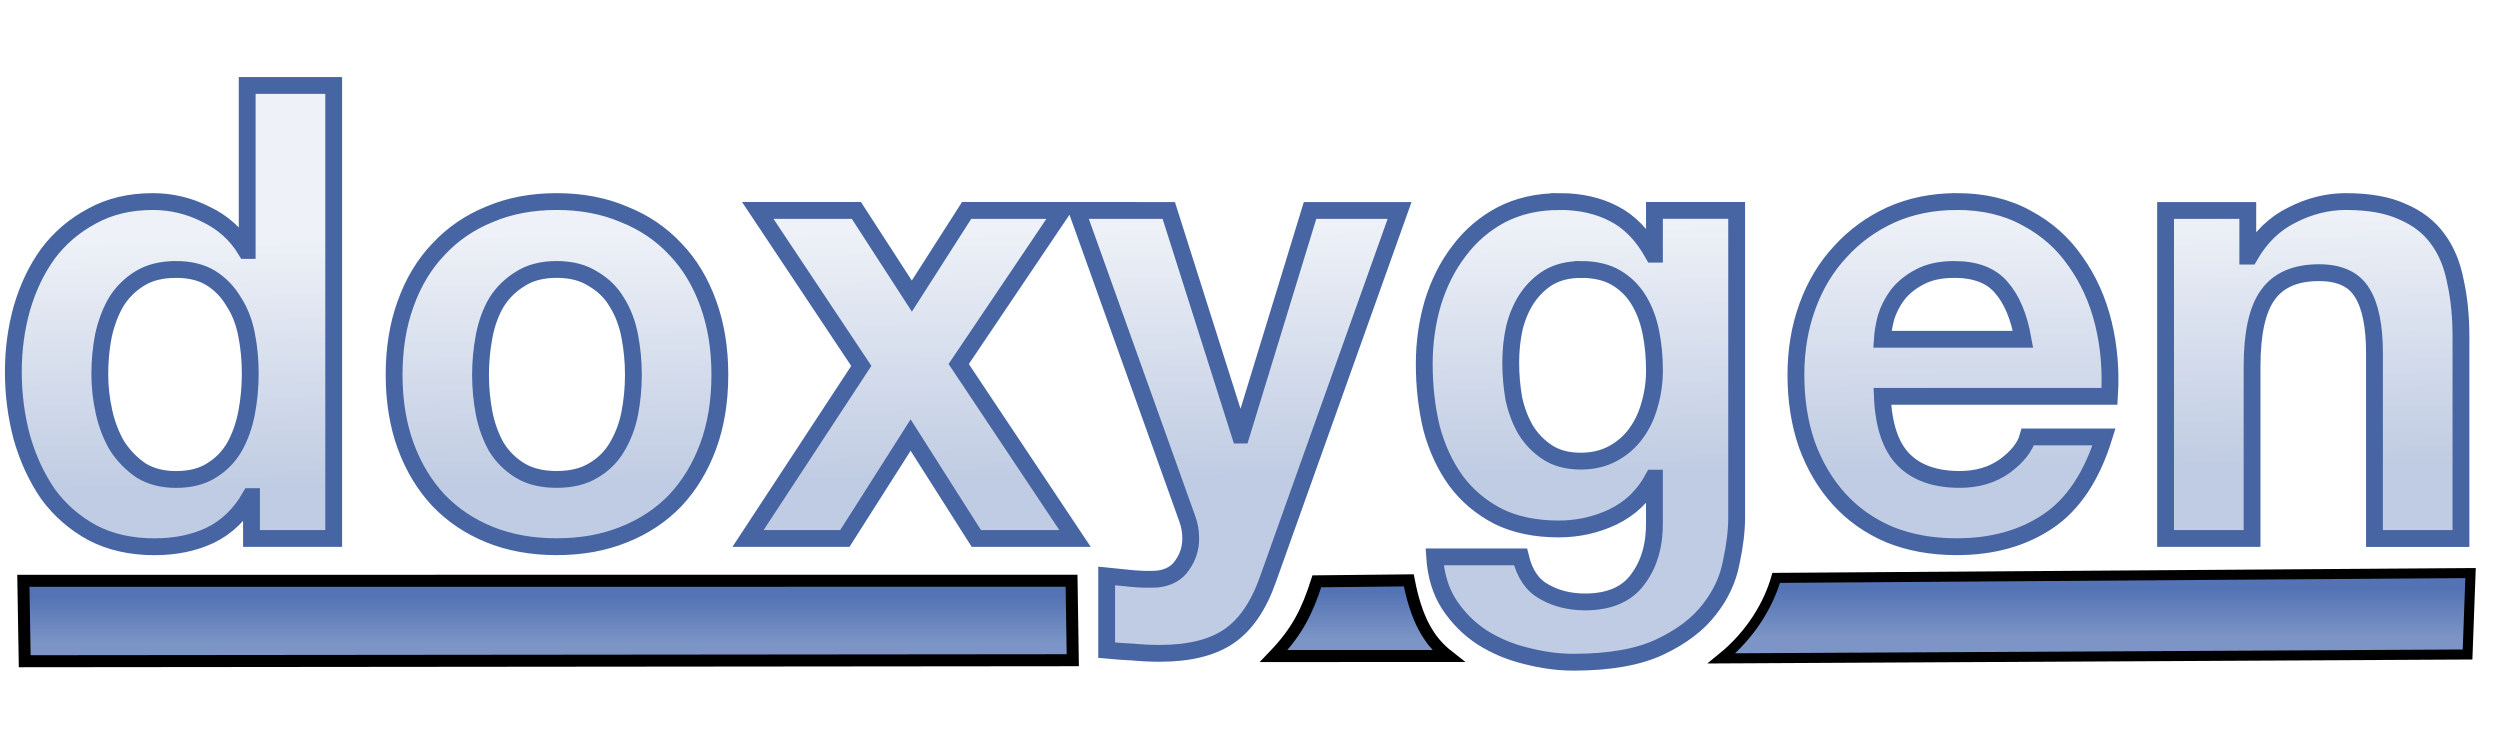
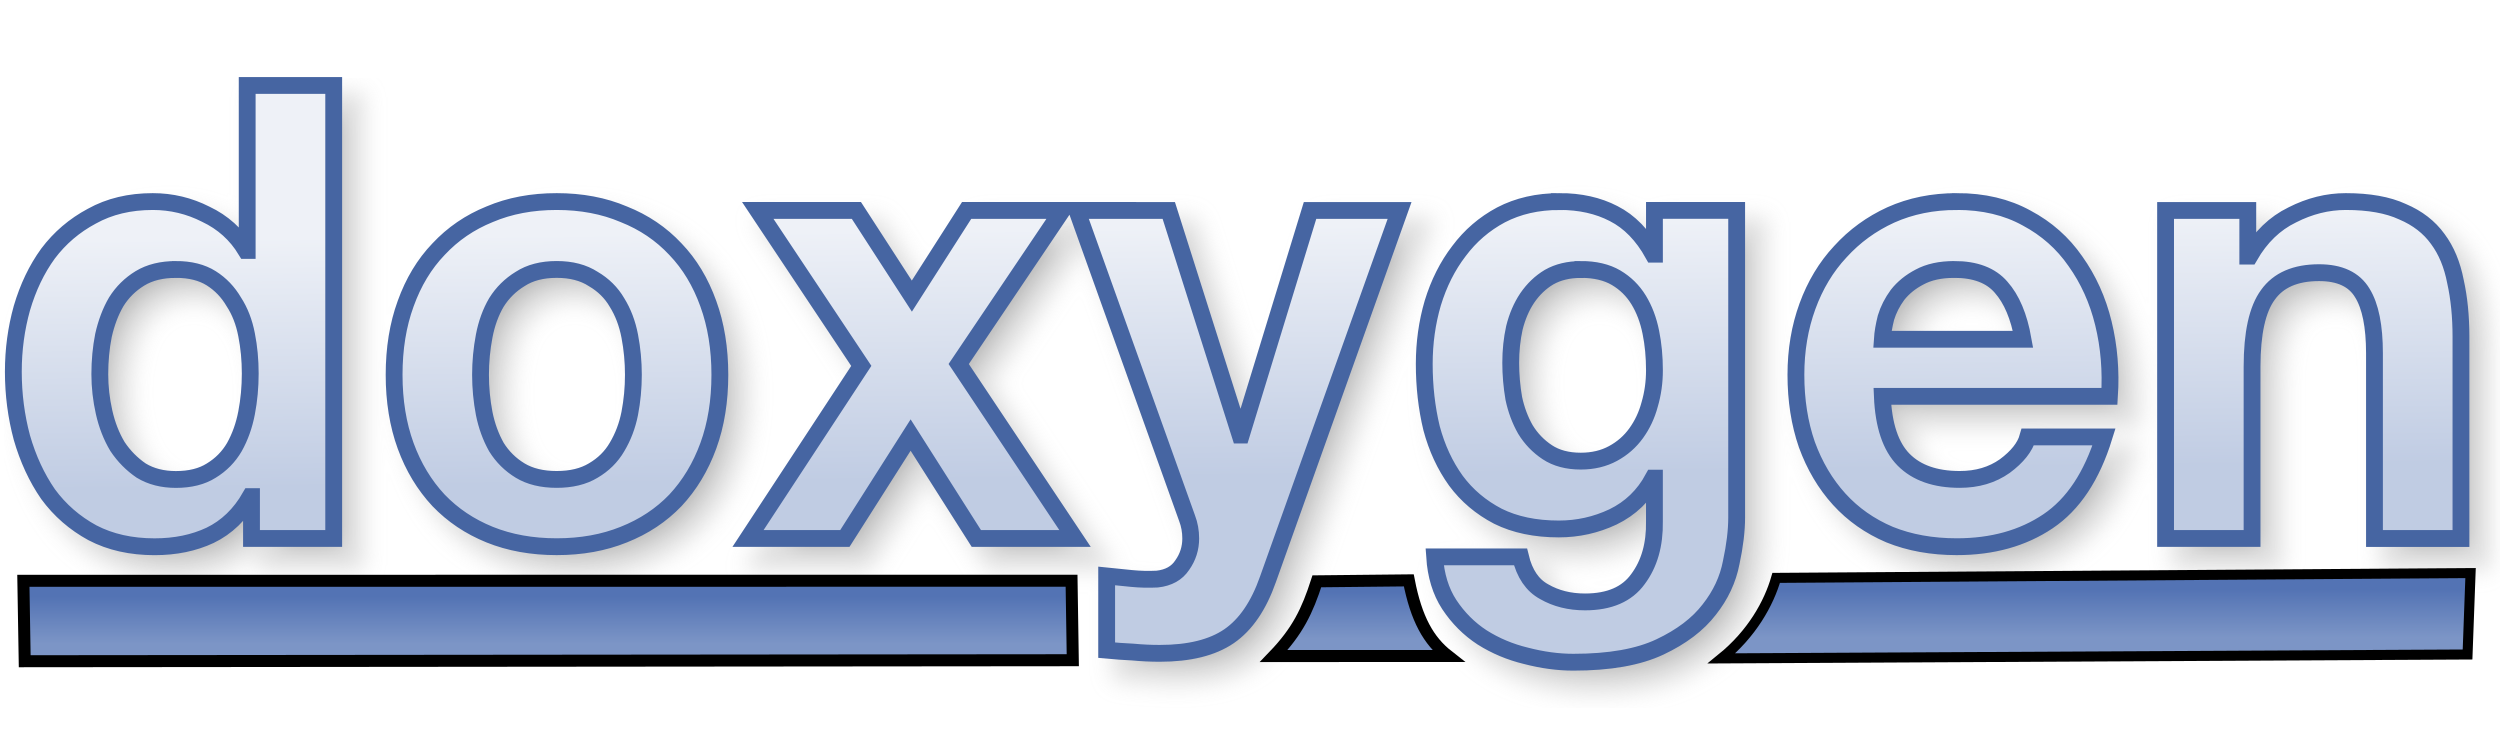
<svg xmlns="http://www.w3.org/2000/svg" xmlns:xlink="http://www.w3.org/1999/xlink" version="1.1" viewBox="0 0 104 31">
  <defs>
    <linearGradient id="a">
      <stop stop-color="#5373B4" offset="0" />
      <stop stop-color="#7C95C6" offset="1" />
    </linearGradient>
    <linearGradient id="d" x1="31.474" x2="31.474" y1="24.821" y2="26.773" gradientUnits="userSpaceOnUse" xlink:href="#a" />
    <linearGradient id="c" x1="31.474" x2="31.474" y1="24.821" y2="26.773" gradientTransform="matrix(.6816 0 0 1.0248 72.391 -.91809)" gradientUnits="userSpaceOnUse" xlink:href="#a" />
    <linearGradient id="b" x1="56.295" x2="56.295" y1="24.622" y2="26.574" gradientUnits="userSpaceOnUse" xlink:href="#a" />
    <linearGradient id="e" x1="49.067" x2="48.956" y1="19.719" y2="9.523" gradientTransform="matrix(.97968 0 0 1.0207 -.25579 -.25579)" gradientUnits="userSpaceOnUse">
      <stop stop-color="#C0CCE3" offset="0" />
      <stop stop-color="#EEF1F7" offset="1" />
    </linearGradient>
    <filter id="f" x="-.011" y="-.045" width="1.021" height="1.091" color-interpolation-filters="sRGB">
      <feGaussianBlur stdDeviation="0.453" />
    </filter>
  </defs>
  <g>
-     <path m_Transform="translate(-2.5759 -27.848)" d="m13.609 32.203v6.863h-0.051c-0.405-0.669-0.963-1.171-1.672-1.506-0.692-0.352-1.428-0.527-2.205-0.527-0.963 0-1.807 0.203-2.533 0.607-0.726 0.387-1.334 0.906-1.824 1.557-0.473 0.651-0.835 1.409-1.088 2.272-0.236 0.845-0.355 1.724-0.355 2.639 0 0.95 0.119 1.864 0.355 2.744 0.253 0.88 0.615 1.663 1.088 2.35 0.49 0.669 1.107 1.207 1.85 1.611 0.743 0.387 1.604 0.58 2.584 0.58 0.861 0 1.631-0.158 2.307-0.475 0.692-0.334 1.25-0.872 1.672-1.611h0.051v1.742h3.42v-18.846zm12.875 4.83c-1.03 0-1.96 0.175-2.787 0.527-0.828 0.334-1.536 0.82-2.127 1.453-0.591 0.616-1.048 1.372-1.369 2.269-0.321 0.88-0.48 1.866-0.48 2.957s0.16 2.075 0.48 2.955c0.321 0.88 0.778 1.636 1.369 2.269 0.591 0.616 1.299 1.091 2.127 1.426 0.828 0.334 1.757 0.502 2.787 0.502 1.03 0 1.96-0.168 2.787-0.502 0.844-0.334 1.561-0.81 2.152-1.426 0.591-0.633 1.048-1.39 1.369-2.269 0.321-0.88 0.48-1.864 0.48-2.955s-0.16-2.077-0.48-2.957c-0.321-0.897-0.778-1.654-1.369-2.269-0.591-0.633-1.308-1.119-2.152-1.453-0.828-0.352-1.757-0.527-2.787-0.527zm41.715 0c-0.912 0-1.722 0.185-2.432 0.555-0.692 0.37-1.275 0.87-1.748 1.504-0.473 0.616-0.837 1.337-1.09 2.164-0.236 0.809-0.354 1.655-0.354 2.535 0 0.933 0.1 1.821 0.303 2.666 0.22 0.827 0.558 1.556 1.014 2.189 0.456 0.616 1.039 1.109 1.748 1.478 0.709 0.352 1.554 0.529 2.533 0.529 0.794 0 1.545-0.168 2.254-0.502 0.726-0.352 1.283-0.89 1.672-1.611h0.051v1.795c0.017 0.968-0.211 1.769-0.684 2.402-0.456 0.633-1.19 0.951-2.203 0.951-0.642 0-1.208-0.142-1.697-0.424-0.49-0.264-0.819-0.747-0.988-1.451h-3.572c0.051 0.774 0.253 1.435 0.607 1.98 0.372 0.563 0.829 1.019 1.369 1.371 0.557 0.352 1.166 0.607 1.824 0.766 0.676 0.176 1.333 0.266 1.975 0.266 1.503 0 2.703-0.212 3.598-0.635 0.895-0.422 1.58-0.941 2.053-1.557 0.473-0.598 0.777-1.249 0.912-1.953 0.152-0.704 0.227-1.329 0.227-1.875v-12.775h-3.42v1.822h-0.051c-0.439-0.792-0.988-1.355-1.647-1.69-0.642-0.334-1.393-0.502-2.254-0.502zm16.523 0c-0.996 0-1.909 0.185-2.736 0.555-0.811 0.37-1.512 0.88-2.103 1.531-0.591 0.633-1.046 1.39-1.367 2.269s-0.48 1.831-0.48 2.852c0 1.056 0.151 2.022 0.455 2.902 0.321 0.88 0.768 1.636 1.342 2.269 0.574 0.633 1.276 1.127 2.103 1.478 0.828 0.334 1.757 0.502 2.787 0.502 1.486 0 2.752-0.353 3.799-1.057 1.047-0.704 1.825-1.873 2.332-3.51h-3.168c-0.118 0.422-0.439 0.828-0.963 1.215-0.524 0.37-1.147 0.553-1.873 0.553-1.013 0-1.792-0.273-2.332-0.818-0.54-0.545-0.836-1.425-0.887-2.639h9.449c0.068-1.056-0.016-2.067-0.252-3.035-0.236-0.968-0.626-1.829-1.166-2.586-0.524-0.757-1.2-1.355-2.027-1.795-0.828-0.458-1.797-0.688-2.912-0.688zm16.189 0c-0.76 0-1.502 0.185-2.228 0.555-0.726 0.352-1.317 0.923-1.773 1.715h-0.076v-1.9h-3.42v13.646h3.598v-7.152c0-1.39 0.219-2.384 0.658-2.982 0.439-0.616 1.149-0.924 2.129-0.924 0.861 0 1.461 0.281 1.799 0.844 0.338 0.545 0.506 1.382 0.506 2.508v7.707h3.598v-8.393c0-0.845-0.076-1.611-0.229-2.297-0.135-0.704-0.38-1.292-0.734-1.768-0.355-0.493-0.844-0.873-1.469-1.137-0.608-0.282-1.395-0.422-2.357-0.422zm-66.063 0.369 4.307 6.467-4.713 7.18h4.029l2.736-4.303 2.734 4.303h4.106l-4.84-7.258 4.307-6.389h-3.977l-2.279 3.564-2.307-3.564zm13.275 0 4.584 12.803c0.101 0.264 0.152 0.545 0.152 0.844 0 0.405-0.117 0.775-0.354 1.109-0.22 0.334-0.566 0.527-1.039 0.58-0.355 0.018-0.71 0.01-1.065-0.025-0.355-0.035-0.701-0.07-1.039-0.105v3.088c0.372 0.035 0.735 0.061 1.09 0.078 0.372 0.035 0.744 0.053 1.115 0.053 1.233 0 2.194-0.238 2.887-0.713 0.692-0.475 1.233-1.266 1.621-2.375l5.473-15.336h-3.725l-2.861 9.344h-0.051l-2.965-9.344zm-37.48 2.455c0.591 0 1.082 0.123 1.471 0.369 0.388 0.246 0.699 0.572 0.936 0.977 0.253 0.387 0.432 0.845 0.533 1.373 0.101 0.51 0.152 1.048 0.152 1.611 0 0.563-0.051 1.107-0.152 1.635-0.101 0.528-0.271 1.004-0.508 1.426-0.236 0.405-0.556 0.73-0.961 0.977-0.388 0.246-0.88 0.369-1.471 0.369-0.557 0-1.038-0.123-1.443-0.369-0.388-0.264-0.718-0.597-0.988-1.002-0.253-0.422-0.438-0.898-0.557-1.426s-0.178-1.056-0.178-1.584c-1e-7 -0.563 0.051-1.099 0.152-1.609 0.118-0.528 0.295-0.996 0.531-1.4 0.253-0.405 0.583-0.73 0.988-0.977 0.405-0.246 0.903-0.369 1.494-0.369zm15.84 0c0.608 0 1.114 0.133 1.52 0.396 0.422 0.246 0.752 0.572 0.988 0.977 0.253 0.405 0.43 0.871 0.531 1.398 0.101 0.528 0.152 1.066 0.152 1.611 0 0.545-0.051 1.081-0.152 1.609-0.101 0.51-0.278 0.976-0.531 1.398-0.236 0.405-0.566 0.73-0.988 0.977-0.405 0.246-0.912 0.369-1.52 0.369-0.608 0-1.114-0.123-1.52-0.369s-0.735-0.572-0.988-0.977c-0.236-0.422-0.406-0.888-0.508-1.398-0.101-0.528-0.152-1.064-0.152-1.609 0-0.545 0.051-1.083 0.152-1.611 0.101-0.528 0.271-0.994 0.508-1.398 0.253-0.405 0.583-0.73 0.988-0.977 0.405-0.264 0.912-0.396 1.52-0.396zm42.602 0c0.591 0 1.08 0.115 1.469 0.344 0.388 0.229 0.701 0.537 0.938 0.924 0.236 0.387 0.406 0.835 0.508 1.346 0.101 0.493 0.15 1.021 0.15 1.584 0 0.493-0.066 0.968-0.201 1.426-0.118 0.44-0.305 0.836-0.559 1.188-0.253 0.352-0.574 0.633-0.963 0.844-0.388 0.211-0.835 0.318-1.342 0.318-0.557 0-1.021-0.125-1.393-0.371-0.372-0.246-0.676-0.562-0.912-0.949-0.22-0.387-0.381-0.818-0.482-1.293-0.084-0.493-0.127-0.986-0.127-1.478 0-0.51 0.051-0.994 0.152-1.451 0.118-0.475 0.297-0.89 0.533-1.242 0.253-0.37 0.557-0.66 0.912-0.871 0.372-0.211 0.81-0.316 1.316-0.316zm15.535 0c0.878 0 1.529 0.248 1.951 0.74 0.439 0.493 0.743 1.214 0.912 2.164h-5.854c0.017-0.264 0.068-0.564 0.152-0.898 0.101-0.334 0.263-0.65 0.482-0.949 0.236-0.299 0.541-0.547 0.912-0.74 0.388-0.211 0.869-0.316 1.443-0.316z" filter="url(#f)" opacity=".3" stroke="#969696" xlink:href="#path141" />
+     <path transform="translate(-2.5759 -27.848)" d="m13.609 32.203v6.863h-0.051c-0.405-0.669-0.963-1.171-1.672-1.506-0.692-0.352-1.428-0.527-2.205-0.527-0.963 0-1.807 0.203-2.533 0.607-0.726 0.387-1.334 0.906-1.824 1.557-0.473 0.651-0.835 1.409-1.088 2.272-0.236 0.845-0.355 1.724-0.355 2.639 0 0.95 0.119 1.864 0.355 2.744 0.253 0.88 0.615 1.663 1.088 2.35 0.49 0.669 1.107 1.207 1.85 1.611 0.743 0.387 1.604 0.58 2.584 0.58 0.861 0 1.631-0.158 2.307-0.475 0.692-0.334 1.25-0.872 1.672-1.611h0.051v1.742h3.42v-18.846zm12.875 4.83c-1.03 0-1.96 0.175-2.787 0.527-0.828 0.334-1.536 0.82-2.127 1.453-0.591 0.616-1.048 1.372-1.369 2.269-0.321 0.88-0.48 1.866-0.48 2.957s0.16 2.075 0.48 2.955c0.321 0.88 0.778 1.636 1.369 2.269 0.591 0.616 1.299 1.091 2.127 1.426 0.828 0.334 1.757 0.502 2.787 0.502 1.03 0 1.96-0.168 2.787-0.502 0.844-0.334 1.561-0.81 2.152-1.426 0.591-0.633 1.048-1.39 1.369-2.269 0.321-0.88 0.48-1.864 0.48-2.955s-0.16-2.077-0.48-2.957c-0.321-0.897-0.778-1.654-1.369-2.269-0.591-0.633-1.308-1.119-2.152-1.453-0.828-0.352-1.757-0.527-2.787-0.527zm41.715 0c-0.912 0-1.722 0.185-2.432 0.555-0.692 0.37-1.275 0.87-1.748 1.504-0.473 0.616-0.837 1.337-1.09 2.164-0.236 0.809-0.354 1.655-0.354 2.535 0 0.933 0.1 1.821 0.303 2.666 0.22 0.827 0.558 1.556 1.014 2.189 0.456 0.616 1.039 1.109 1.748 1.478 0.709 0.352 1.554 0.529 2.533 0.529 0.794 0 1.545-0.168 2.254-0.502 0.726-0.352 1.283-0.89 1.672-1.611h0.051v1.795c0.017 0.968-0.211 1.769-0.684 2.402-0.456 0.633-1.19 0.951-2.203 0.951-0.642 0-1.208-0.142-1.697-0.424-0.49-0.264-0.819-0.747-0.988-1.451h-3.572c0.051 0.774 0.253 1.435 0.607 1.98 0.372 0.563 0.829 1.019 1.369 1.371 0.557 0.352 1.166 0.607 1.824 0.766 0.676 0.176 1.333 0.266 1.975 0.266 1.503 0 2.703-0.212 3.598-0.635 0.895-0.422 1.58-0.941 2.053-1.557 0.473-0.598 0.777-1.249 0.912-1.953 0.152-0.704 0.227-1.329 0.227-1.875v-12.775h-3.42v1.822h-0.051c-0.439-0.792-0.988-1.355-1.647-1.69-0.642-0.334-1.393-0.502-2.254-0.502zm16.523 0c-0.996 0-1.909 0.185-2.736 0.555-0.811 0.37-1.512 0.88-2.103 1.531-0.591 0.633-1.046 1.39-1.367 2.269s-0.48 1.831-0.48 2.852c0 1.056 0.151 2.022 0.455 2.902 0.321 0.88 0.768 1.636 1.342 2.269 0.574 0.633 1.276 1.127 2.103 1.478 0.828 0.334 1.757 0.502 2.787 0.502 1.486 0 2.752-0.353 3.799-1.057 1.047-0.704 1.825-1.873 2.332-3.51h-3.168c-0.118 0.422-0.439 0.828-0.963 1.215-0.524 0.37-1.147 0.553-1.873 0.553-1.013 0-1.792-0.273-2.332-0.818-0.54-0.545-0.836-1.425-0.887-2.639h9.449c0.068-1.056-0.016-2.067-0.252-3.035-0.236-0.968-0.626-1.829-1.166-2.586-0.524-0.757-1.2-1.355-2.027-1.795-0.828-0.458-1.797-0.688-2.912-0.688zm16.189 0c-0.76 0-1.502 0.185-2.228 0.555-0.726 0.352-1.317 0.923-1.773 1.715h-0.076v-1.9h-3.42v13.646h3.598v-7.152c0-1.39 0.219-2.384 0.658-2.982 0.439-0.616 1.149-0.924 2.129-0.924 0.861 0 1.461 0.281 1.799 0.844 0.338 0.545 0.506 1.382 0.506 2.508v7.707h3.598v-8.393c0-0.845-0.076-1.611-0.229-2.297-0.135-0.704-0.38-1.292-0.734-1.768-0.355-0.493-0.844-0.873-1.469-1.137-0.608-0.282-1.395-0.422-2.357-0.422zm-66.063 0.369 4.307 6.467-4.713 7.18h4.029l2.736-4.303 2.734 4.303h4.106l-4.84-7.258 4.307-6.389h-3.977l-2.279 3.564-2.307-3.564zm13.275 0 4.584 12.803c0.101 0.264 0.152 0.545 0.152 0.844 0 0.405-0.117 0.775-0.354 1.109-0.22 0.334-0.566 0.527-1.039 0.58-0.355 0.018-0.71 0.01-1.065-0.025-0.355-0.035-0.701-0.07-1.039-0.105v3.088c0.372 0.035 0.735 0.061 1.09 0.078 0.372 0.035 0.744 0.053 1.115 0.053 1.233 0 2.194-0.238 2.887-0.713 0.692-0.475 1.233-1.266 1.621-2.375l5.473-15.336h-3.725l-2.861 9.344h-0.051l-2.965-9.344zm-37.48 2.455c0.591 0 1.082 0.123 1.471 0.369 0.388 0.246 0.699 0.572 0.936 0.977 0.253 0.387 0.432 0.845 0.533 1.373 0.101 0.51 0.152 1.048 0.152 1.611 0 0.563-0.051 1.107-0.152 1.635-0.101 0.528-0.271 1.004-0.508 1.426-0.236 0.405-0.556 0.73-0.961 0.977-0.388 0.246-0.88 0.369-1.471 0.369-0.557 0-1.038-0.123-1.443-0.369-0.388-0.264-0.718-0.597-0.988-1.002-0.253-0.422-0.438-0.898-0.557-1.426s-0.178-1.056-0.178-1.584c-1e-7 -0.563 0.051-1.099 0.152-1.609 0.118-0.528 0.295-0.996 0.531-1.4 0.253-0.405 0.583-0.73 0.988-0.977 0.405-0.246 0.903-0.369 1.494-0.369zm15.84 0c0.608 0 1.114 0.133 1.52 0.396 0.422 0.246 0.752 0.572 0.988 0.977 0.253 0.405 0.43 0.871 0.531 1.398 0.101 0.528 0.152 1.066 0.152 1.611 0 0.545-0.051 1.081-0.152 1.609-0.101 0.51-0.278 0.976-0.531 1.398-0.236 0.405-0.566 0.73-0.988 0.977-0.405 0.246-0.912 0.369-1.52 0.369-0.608 0-1.114-0.123-1.52-0.369s-0.735-0.572-0.988-0.977c-0.236-0.422-0.406-0.888-0.508-1.398-0.101-0.528-0.152-1.064-0.152-1.609 0-0.545 0.051-1.083 0.152-1.611 0.101-0.528 0.271-0.994 0.508-1.398 0.253-0.405 0.583-0.73 0.988-0.977 0.405-0.264 0.912-0.396 1.52-0.396zm42.602 0c0.591 0 1.08 0.115 1.469 0.344 0.388 0.229 0.701 0.537 0.938 0.924 0.236 0.387 0.406 0.835 0.508 1.346 0.101 0.493 0.15 1.021 0.15 1.584 0 0.493-0.066 0.968-0.201 1.426-0.118 0.44-0.305 0.836-0.559 1.188-0.253 0.352-0.574 0.633-0.963 0.844-0.388 0.211-0.835 0.318-1.342 0.318-0.557 0-1.021-0.125-1.393-0.371-0.372-0.246-0.676-0.562-0.912-0.949-0.22-0.387-0.381-0.818-0.482-1.293-0.084-0.493-0.127-0.986-0.127-1.478 0-0.51 0.051-0.994 0.152-1.451 0.118-0.475 0.297-0.89 0.533-1.242 0.253-0.37 0.557-0.66 0.912-0.871 0.372-0.211 0.81-0.316 1.316-0.316zm15.535 0c0.878 0 1.529 0.248 1.951 0.74 0.439 0.493 0.743 1.214 0.912 2.164h-5.854c0.017-0.264 0.068-0.564 0.152-0.898 0.101-0.334 0.263-0.65 0.482-0.949 0.236-0.299 0.541-0.547 0.912-0.74 0.388-0.211 0.869-0.316 1.443-0.316z" filter="url(#f)" opacity=".3" stroke="#969696" xlink:href="#path141" />
    <path d="m0.972 24.161 43.605-0.002 0.051 3.306-43.6 0.042z" fill="url(#d)" stroke="#000" stroke-width=".5" />
    <path d="m10.283 3.555v6.863h-0.051c-0.405-0.669-0.963-1.171-1.672-1.506-0.692-0.352-1.428-0.527-2.205-0.527-0.963 0-1.807 0.203-2.533 0.607-0.726 0.387-1.334 0.906-1.824 1.557-0.473 0.651-0.835 1.409-1.088 2.272-0.236 0.845-0.355 1.724-0.355 2.639 0 0.95 0.119 1.864 0.355 2.744 0.253 0.88 0.615 1.663 1.088 2.35 0.49 0.669 1.107 1.207 1.85 1.611 0.743 0.387 1.604 0.58 2.584 0.58 0.861 0 1.631-0.158 2.307-0.475 0.692-0.334 1.25-0.872 1.672-1.611h0.051v1.742h3.42v-18.846zm12.875 4.83c-1.03 0-1.96 0.175-2.787 0.527-0.828 0.334-1.536 0.82-2.127 1.453-0.591 0.616-1.048 1.372-1.369 2.269-0.321 0.88-0.48 1.866-0.48 2.957s0.16 2.075 0.48 2.955c0.321 0.88 0.778 1.636 1.369 2.269 0.591 0.616 1.299 1.091 2.127 1.426 0.828 0.334 1.757 0.502 2.787 0.502 1.03 0 1.96-0.168 2.787-0.502 0.844-0.334 1.561-0.81 2.152-1.426 0.591-0.633 1.048-1.39 1.369-2.269 0.321-0.88 0.48-1.864 0.48-2.955s-0.16-2.077-0.48-2.957c-0.321-0.897-0.778-1.654-1.369-2.269-0.591-0.633-1.308-1.119-2.152-1.453-0.828-0.352-1.757-0.527-2.787-0.527zm41.715 0c-0.912 0-1.722 0.185-2.432 0.555-0.692 0.37-1.275 0.87-1.748 1.504-0.473 0.616-0.837 1.337-1.09 2.164-0.236 0.809-0.354 1.655-0.354 2.535 0 0.933 0.1 1.821 0.303 2.666 0.22 0.827 0.558 1.556 1.014 2.189 0.456 0.616 1.039 1.109 1.748 1.478 0.709 0.352 1.554 0.529 2.533 0.529 0.794 0 1.545-0.168 2.254-0.502 0.726-0.352 1.283-0.89 1.672-1.611h0.051v1.795c0.017 0.968-0.211 1.769-0.684 2.402-0.456 0.633-1.19 0.951-2.203 0.951-0.642 0-1.208-0.142-1.697-0.424-0.49-0.264-0.819-0.747-0.988-1.451h-3.572c0.051 0.774 0.253 1.435 0.607 1.98 0.372 0.563 0.829 1.019 1.369 1.371 0.557 0.352 1.166 0.607 1.824 0.766 0.676 0.176 1.333 0.266 1.975 0.266 1.503 0 2.703-0.212 3.598-0.635 0.895-0.422 1.58-0.941 2.053-1.557 0.473-0.598 0.777-1.249 0.912-1.953 0.152-0.704 0.227-1.329 0.227-1.875v-12.775h-3.42v1.822h-0.051c-0.439-0.792-0.988-1.355-1.647-1.69-0.642-0.334-1.393-0.502-2.254-0.502zm16.523 0c-0.996 0-1.909 0.185-2.736 0.555-0.811 0.37-1.512 0.88-2.103 1.531-0.591 0.633-1.046 1.39-1.367 2.269s-0.48 1.831-0.48 2.852c0 1.056 0.151 2.022 0.455 2.902 0.321 0.88 0.768 1.636 1.342 2.269 0.574 0.633 1.276 1.127 2.103 1.478 0.828 0.334 1.757 0.502 2.787 0.502 1.486 0 2.752-0.353 3.799-1.057 1.047-0.704 1.825-1.873 2.332-3.51h-3.168c-0.118 0.422-0.439 0.828-0.963 1.215-0.524 0.37-1.147 0.553-1.873 0.553-1.013 0-1.792-0.273-2.332-0.818-0.54-0.545-0.836-1.425-0.887-2.639h9.449c0.068-1.056-0.016-2.067-0.252-3.035-0.236-0.968-0.626-1.829-1.166-2.586-0.524-0.757-1.2-1.355-2.027-1.795-0.828-0.458-1.797-0.688-2.912-0.688zm16.189 0c-0.76 0-1.502 0.185-2.228 0.555-0.726 0.352-1.317 0.923-1.773 1.715h-0.076v-1.9h-3.42v13.646h3.598v-7.152c0-1.39 0.219-2.384 0.658-2.982 0.439-0.616 1.149-0.924 2.129-0.924 0.861 0 1.461 0.281 1.799 0.844 0.338 0.545 0.506 1.382 0.506 2.508v7.707h3.598v-8.393c0-0.845-0.076-1.611-0.229-2.297-0.135-0.704-0.38-1.292-0.734-1.768-0.355-0.493-0.844-0.873-1.469-1.137-0.608-0.282-1.395-0.422-2.357-0.422zm-66.062 0.369 4.307 6.467-4.713 7.18h4.029l2.736-4.303 2.734 4.303h4.106l-4.84-7.258 4.307-6.389h-3.977l-2.279 3.564-2.307-3.564zm13.275 0 4.584 12.803c0.101 0.264 0.152 0.545 0.152 0.844 0 0.405-0.117 0.775-0.354 1.109-0.22 0.334-0.566 0.527-1.039 0.58-0.355 0.018-0.71 0.01-1.065-0.025-0.355-0.035-0.701-0.07-1.039-0.105v3.088c0.372 0.035 0.735 0.061 1.09 0.078 0.372 0.035 0.744 0.053 1.115 0.053 1.233 0 2.194-0.238 2.887-0.713 0.692-0.475 1.233-1.266 1.621-2.375l5.473-15.336h-3.725l-2.861 9.344h-0.051l-2.965-9.344zm-37.48 2.455c0.591 0 1.082 0.123 1.471 0.369s0.699 0.572 0.936 0.977c0.253 0.387 0.432 0.845 0.533 1.373 0.101 0.51 0.152 1.048 0.152 1.611 0 0.563-0.051 1.107-0.152 1.635-0.101 0.528-0.271 1.004-0.508 1.426-0.236 0.405-0.556 0.73-0.961 0.977-0.388 0.246-0.88 0.369-1.471 0.369-0.557 0-1.038-0.123-1.443-0.369-0.388-0.264-0.718-0.597-0.988-1.002-0.253-0.422-0.438-0.898-0.557-1.426s-0.178-1.056-0.178-1.584c-1e-7 -0.563 0.051-1.099 0.152-1.609 0.118-0.528 0.295-0.996 0.531-1.4 0.253-0.405 0.583-0.73 0.988-0.977 0.405-0.246 0.903-0.369 1.494-0.369zm15.84 0c0.608 0 1.114 0.133 1.52 0.396 0.422 0.246 0.752 0.572 0.988 0.977 0.253 0.405 0.43 0.871 0.531 1.398 0.101 0.528 0.152 1.066 0.152 1.611 0 0.545-0.051 1.081-0.152 1.609-0.101 0.51-0.278 0.976-0.531 1.398-0.236 0.405-0.566 0.73-0.988 0.977-0.405 0.246-0.912 0.369-1.52 0.369-0.608 0-1.114-0.123-1.52-0.369s-0.735-0.572-0.988-0.977c-0.236-0.422-0.406-0.888-0.508-1.398-0.101-0.528-0.152-1.064-0.152-1.609 0-0.545 0.051-1.083 0.152-1.611 0.101-0.528 0.271-0.994 0.508-1.398 0.253-0.405 0.583-0.73 0.988-0.977 0.405-0.264 0.912-0.396 1.52-0.396zm42.602 0c0.591 0 1.08 0.115 1.469 0.344 0.388 0.229 0.701 0.537 0.938 0.924 0.236 0.387 0.406 0.835 0.508 1.346 0.101 0.493 0.15 1.021 0.15 1.584 0 0.493-0.066 0.968-0.201 1.426-0.118 0.44-0.305 0.836-0.559 1.188-0.253 0.352-0.574 0.633-0.963 0.844-0.388 0.211-0.835 0.318-1.342 0.318-0.557 0-1.021-0.125-1.393-0.371-0.372-0.246-0.676-0.562-0.912-0.949-0.22-0.387-0.381-0.818-0.482-1.293-0.084-0.493-0.127-0.986-0.127-1.478 0-0.51 0.051-0.994 0.152-1.451 0.118-0.475 0.297-0.89 0.533-1.242 0.253-0.37 0.557-0.66 0.912-0.871 0.372-0.211 0.81-0.316 1.316-0.316zm15.535 0c0.878 0 1.529 0.248 1.951 0.74 0.439 0.493 0.743 1.214 0.912 2.164h-5.854c0.017-0.264 0.068-0.564 0.152-0.898 0.101-0.334 0.263-0.65 0.482-0.949 0.236-0.299 0.541-0.547 0.912-0.74 0.388-0.211 0.869-0.316 1.443-0.316z" fill="url(#e)" stroke="#4665A2" stroke-width=".7" />
    <path d="m52.988 27.291c0.996-1.036 1.394-1.873 1.793-3.108l3.825-0.04c0.311 1.61 0.824 2.514 1.633 3.147z" fill="url(#b)" stroke="#000" stroke-width=".5" />
    <path d="m73.89 24.04 28.885-0.201-0.125 3.388-31.033 0.162c1.262-1.023 1.966-2.286 2.272-3.349z" fill="url(#c)" stroke="#000" stroke-width=".418" />
  </g>
</svg>
